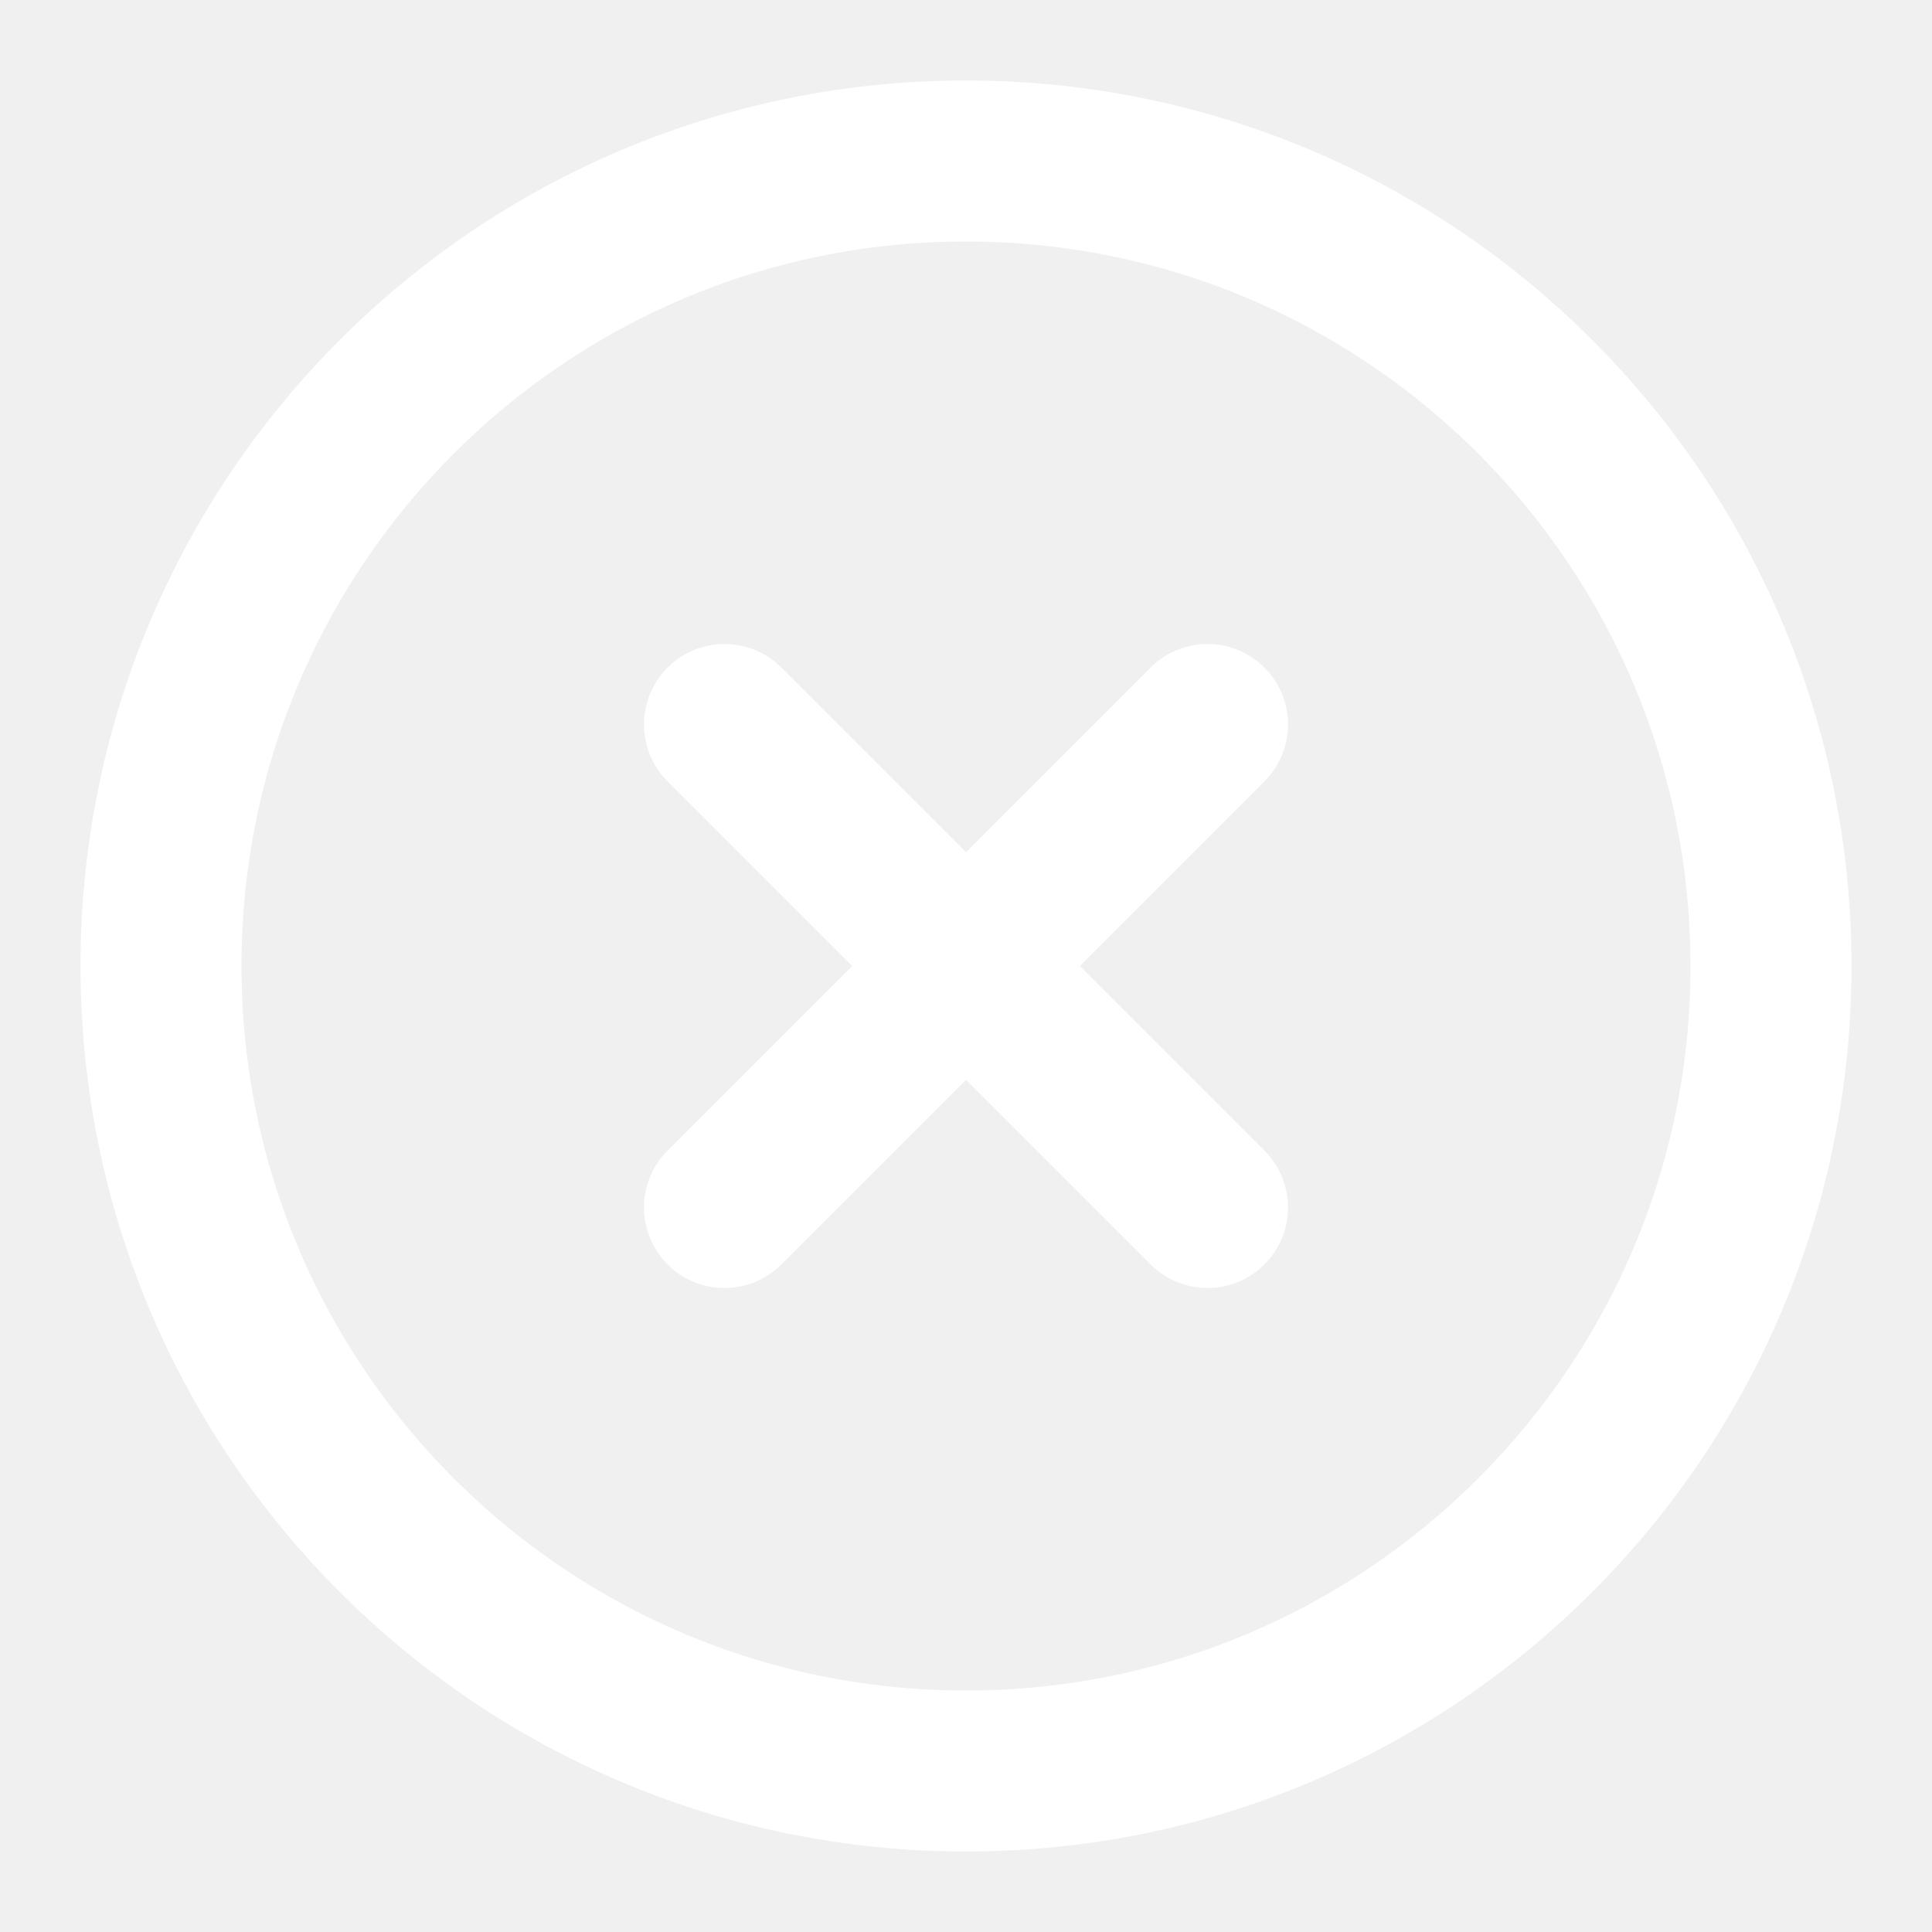
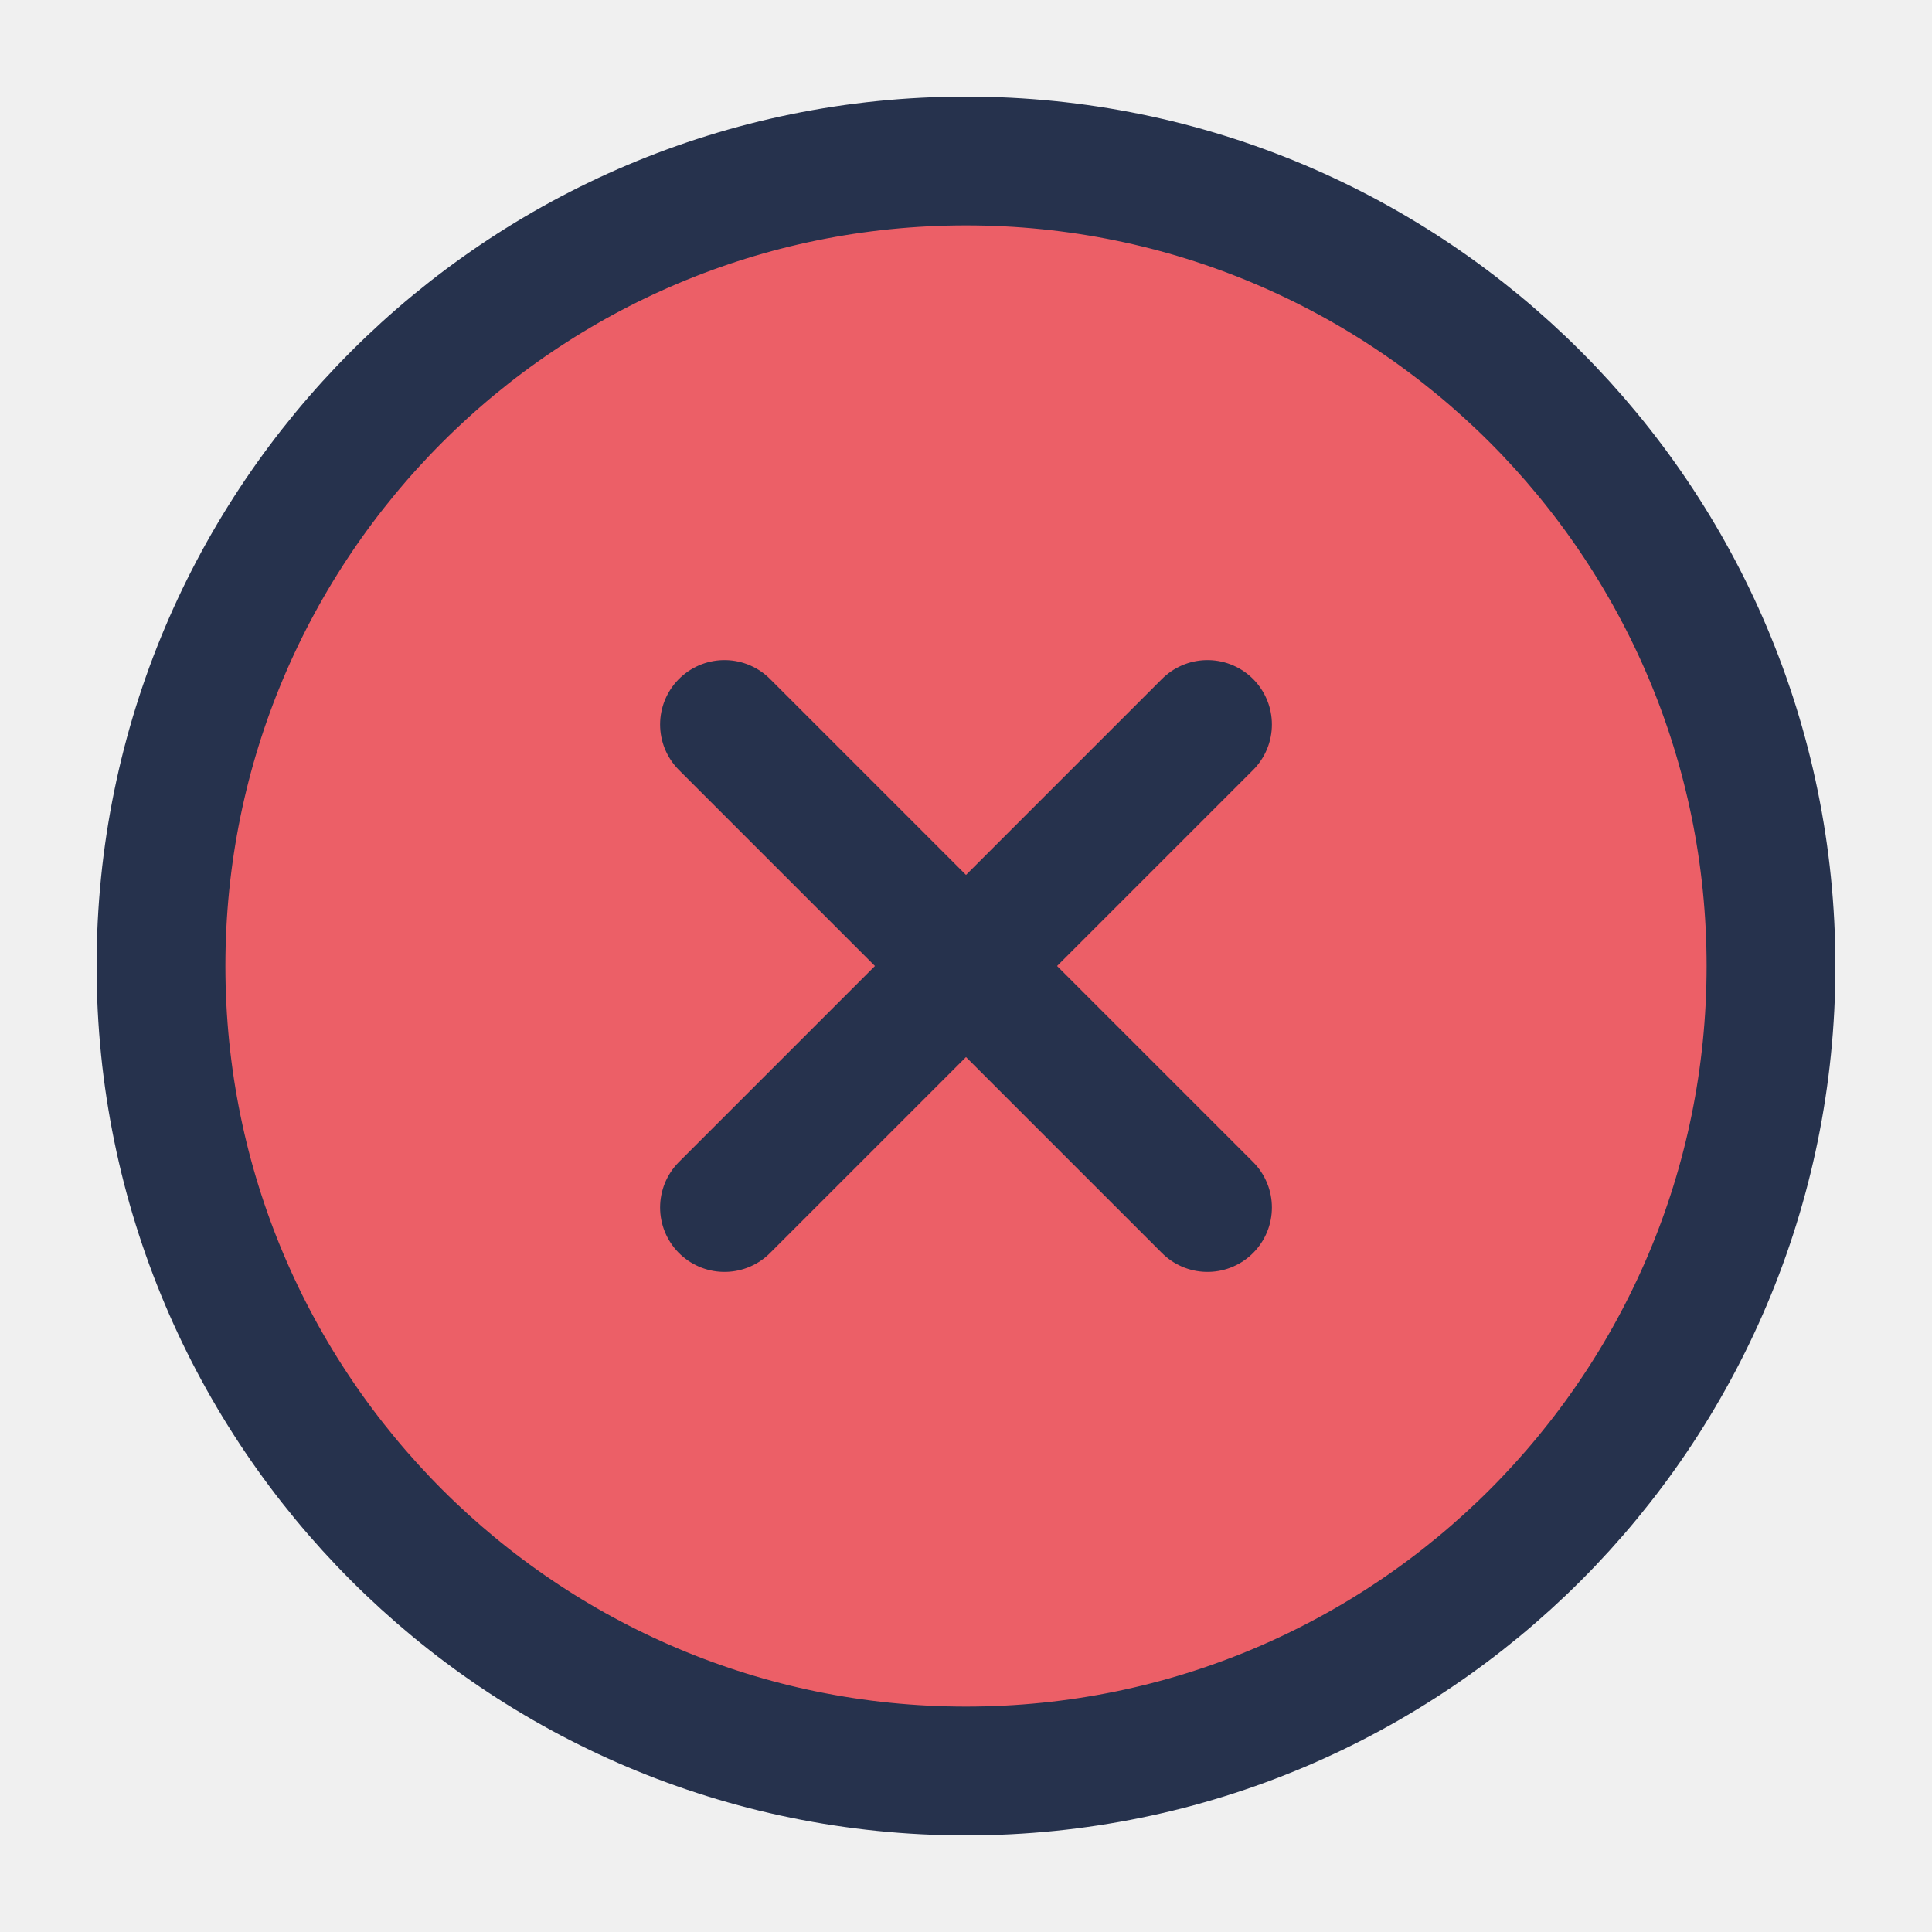
- <svg xmlns="http://www.w3.org/2000/svg" class="lucide lucide-circle-x" width="24" height="24" viewBox="0 0 24 24" fill="none" stroke="#ffffff" stroke-width="2" stroke-linecap="round" stroke-linejoin="round">
-   <circle cx="12" cy="12" r="10" />
-   <path d="m15 9-6 6" />
-   <path d="m9 9 6 6" />
+ <svg xmlns="http://www.w3.org/2000/svg" width="24" height="24" viewBox="0 0 24 24" stroke-linecap="round" stroke-linejoin="round">
+   <circle cx="12" cy="12" r="10" fill="#ec5f67" stroke="#26324d" stroke-width="1.6" />
+   <path d="m15 9-6 6" fill="none" stroke="#26324d" stroke-width="1.6" />
+   <path d="m9 9 6 6" fill="none" stroke="#26324d" stroke-width="1.6" />
</svg>
